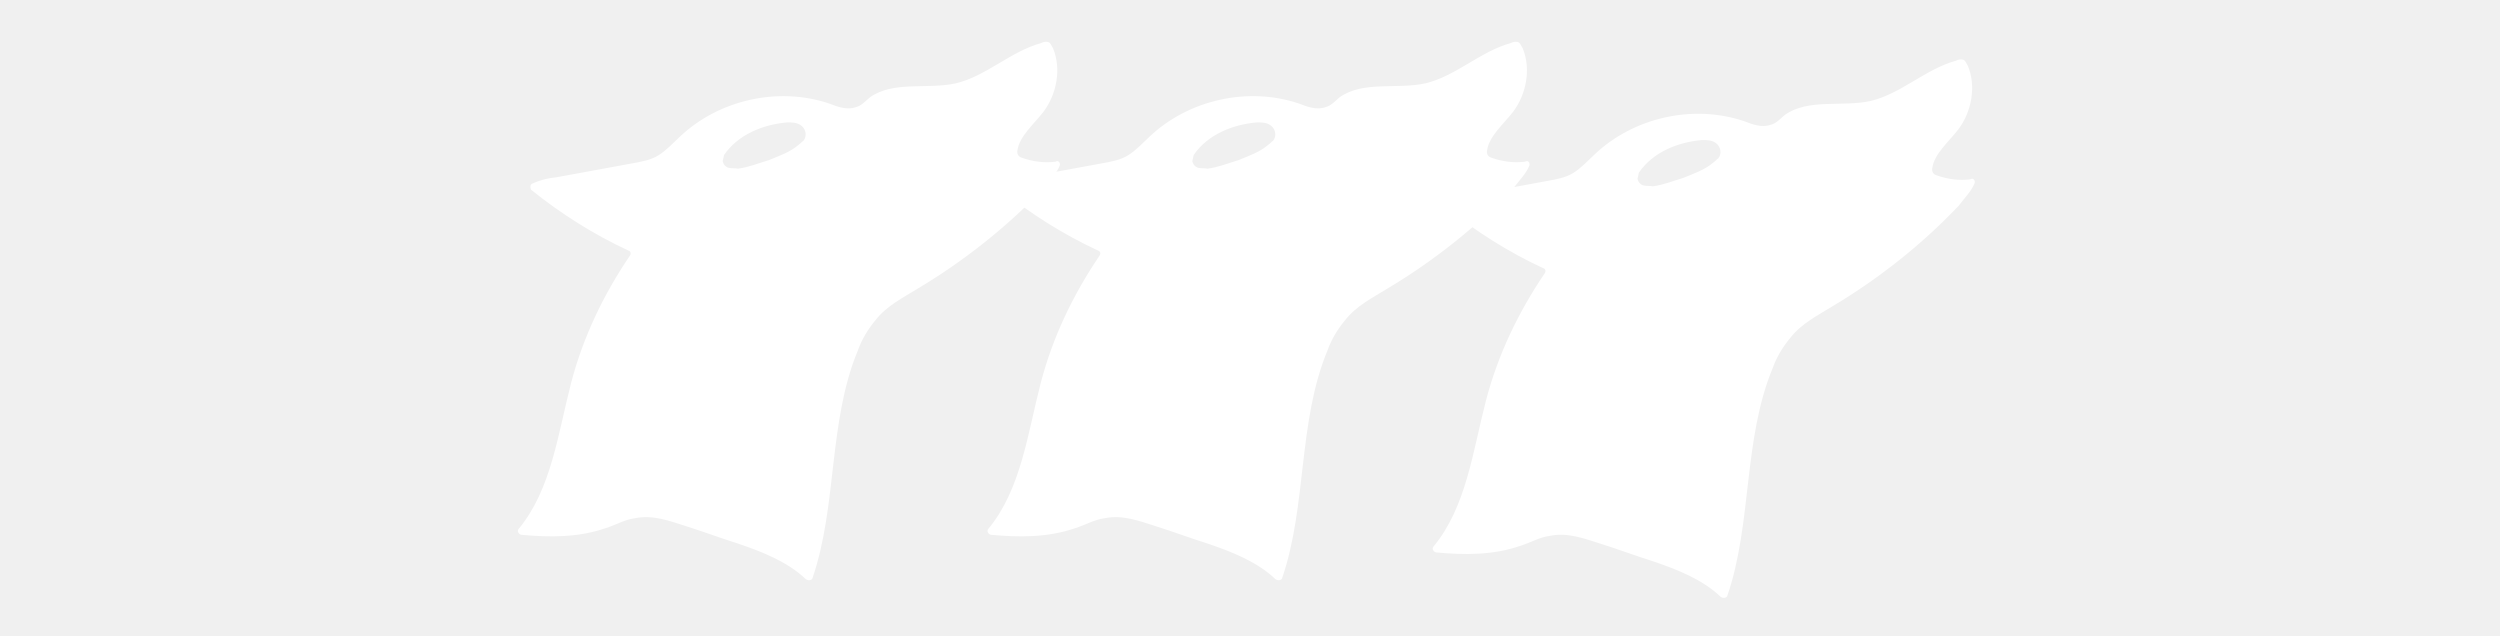
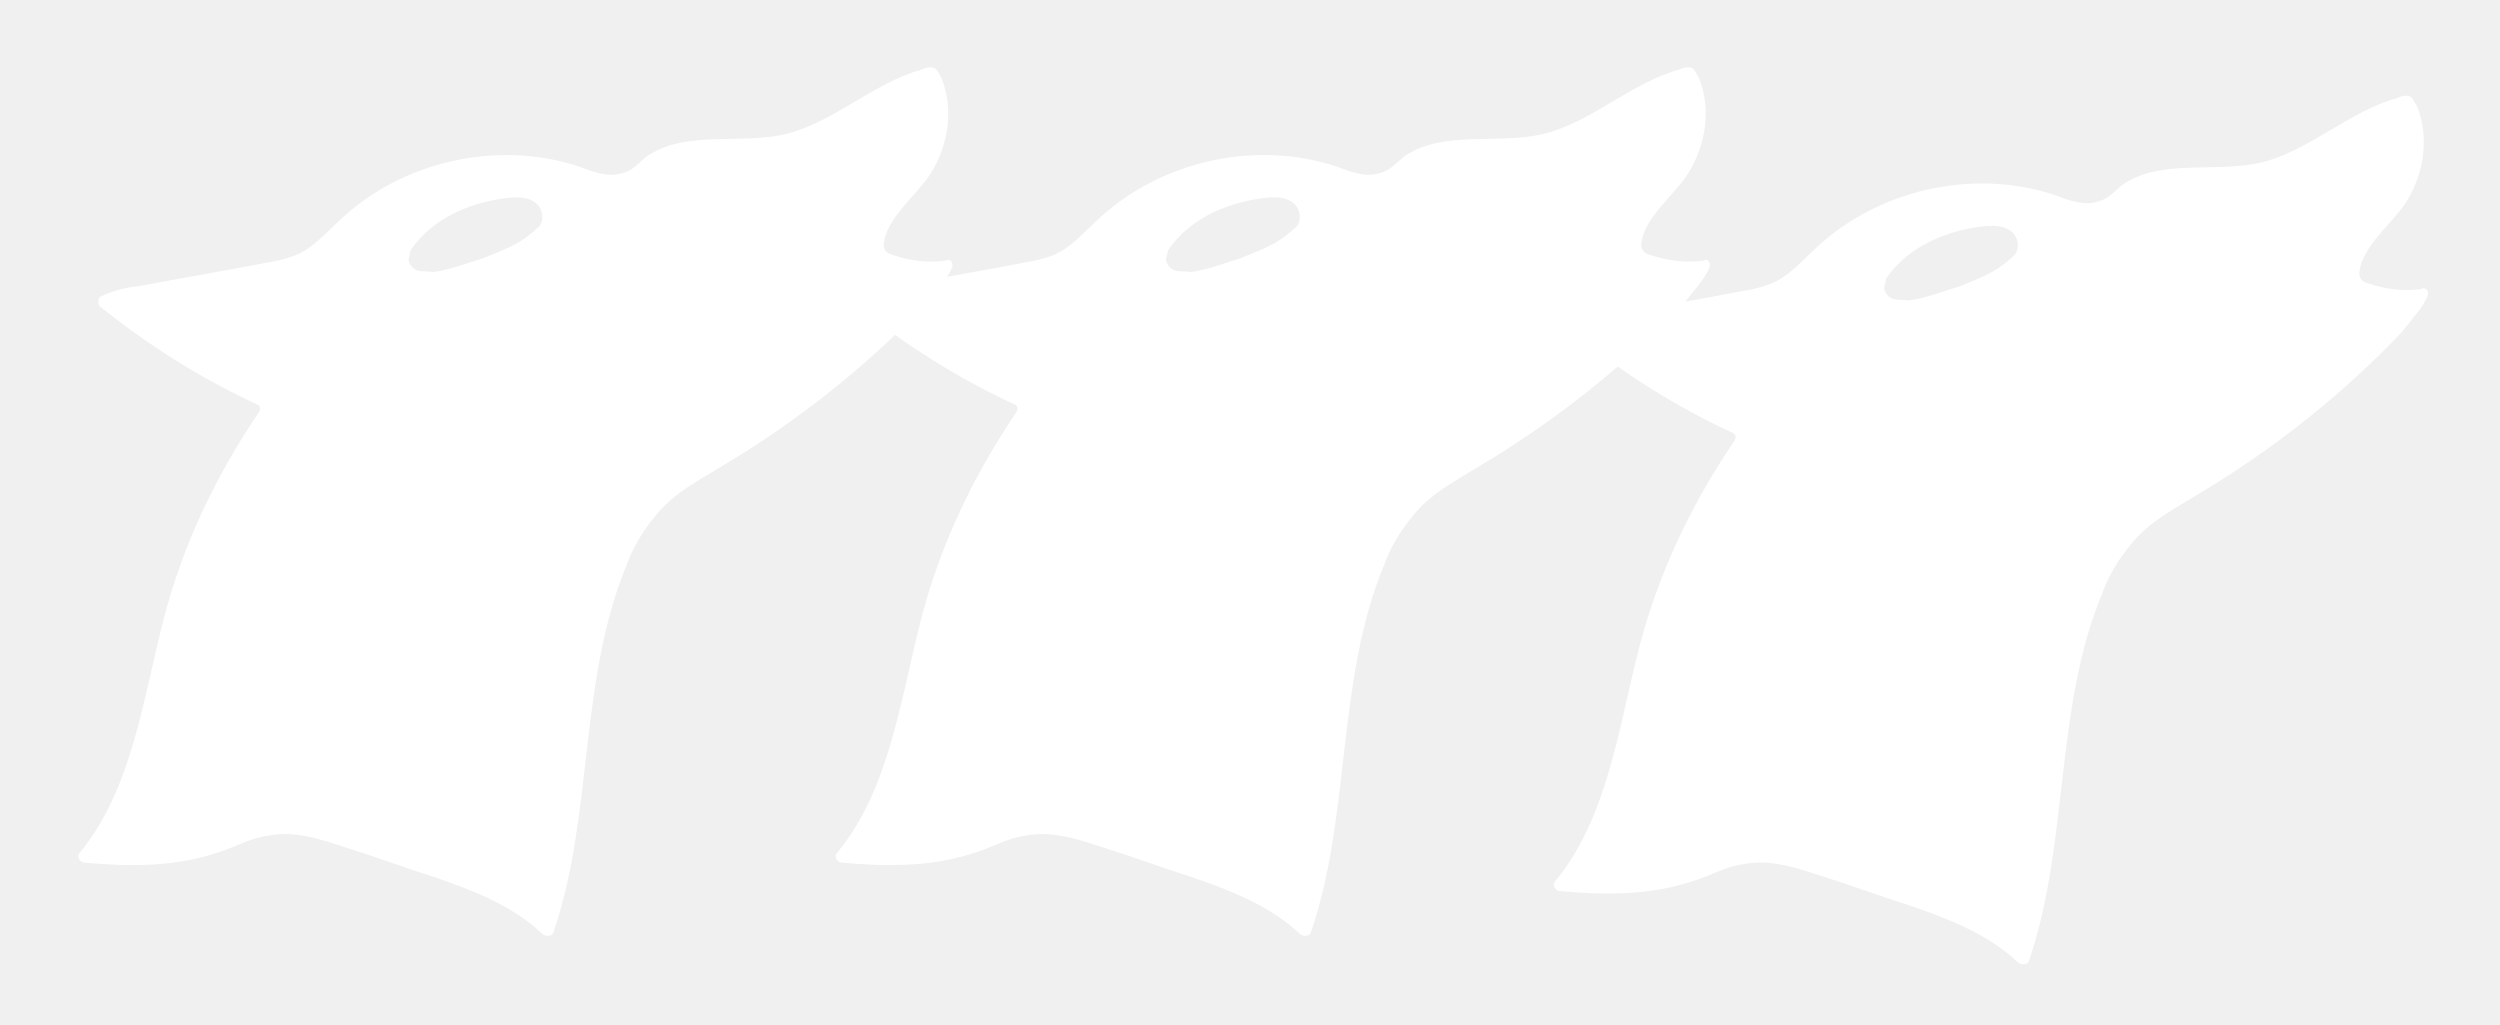
- <svg xmlns="http://www.w3.org/2000/svg" version="1.1" id="Layer_1" x="0px" y="0px" width="141.732px" height="36px" viewBox="-52.866 0 141.732 36" enable-background="new -52.866 0 141.732 36" xml:space="preserve">
-   <path fill="#FFFFFF" d="M3.869,10.758c1.688,1.361,3.566,2.544,5.51,3.444c0.141,0.033,0.178,0.19,0.075,0.315  c-1.476,2.181-2.634,4.584-3.313,7.176c-0.746,2.872-1.119,6.055-2.98,8.295c-0.104,0.124,0.004,0.297,0.145,0.33  c1.6,0.151,3.232,0.162,4.769-0.37c0.559-0.167,1.08-0.49,1.693-0.57c1.015-0.208,1.968,0.164,2.868,0.447  c0.97,0.302,1.994,0.69,2.963,0.992c1.376,0.47,2.807,1.028,3.839,2.013c0.125,0.104,0.353,0.081,0.386-0.06  c1.412-4.127,0.884-8.858,2.577-12.921c0.219-0.617,0.578-1.202,0.993-1.699c0.636-0.817,1.559-1.271,2.429-1.81  c2.592-1.548,5.055-3.499,7.127-5.689c0.326-0.444,0.707-0.801,0.894-1.278c0.032-0.141-0.075-0.314-0.25-0.206  c-0.612,0.079-1.262,0.001-1.881-0.218c-0.211-0.049-0.318-0.223-0.27-0.435c0.112-0.791,0.942-1.489,1.477-2.181  c0.757-1.012,1.016-2.438,0.543-3.589c-0.109-0.174-0.146-0.331-0.287-0.364c-0.141-0.033-0.298,0.005-0.386,0.059  c-1.747,0.483-3.113,1.873-4.844,2.285c-1.645,0.358-3.53-0.157-4.867,0.793c-0.277,0.232-0.483,0.481-0.799,0.556  c-0.489,0.183-1.036-0.02-1.513-0.205c-2.894-0.974-6.269-0.204-8.466,1.883c-0.381,0.357-0.778,0.784-1.213,1.054  s-0.978,0.366-1.52,0.462c-1.401,0.267-2.871,0.518-4.271,0.784c-0.456,0.042-0.928,0.154-1.347,0.354  C3.794,10.444,3.815,10.672,3.869,10.758z M14.809,8.785c0.79-1.153,2.186-1.718,3.553-1.844c0.298-0.004,0.597-0.009,0.846,0.197  c0.248,0.208,0.307,0.593,0.1,0.841c-0.086,0.054-0.19,0.178-0.276,0.232c-0.469,0.411-1.114,0.631-1.69,0.869  c-0.559,0.166-1.135,0.403-1.747,0.483c-0.141-0.034-0.37-0.012-0.51-0.045c-0.211-0.049-0.319-0.223-0.356-0.381  C14.759,8.997,14.792,8.855,14.809,8.785z" />
-   <path fill="#FFFFFF" d="M29.108,11.758c1.688,1.361,3.566,2.544,5.511,3.444c0.141,0.033,0.178,0.19,0.074,0.315  c-1.476,2.182-2.633,4.584-3.312,7.176c-0.746,2.872-1.119,6.055-2.98,8.295c-0.104,0.124,0.004,0.297,0.145,0.33  c1.6,0.151,3.232,0.162,4.769-0.37c0.559-0.167,1.08-0.49,1.693-0.57c1.015-0.208,1.968,0.164,2.868,0.447  c0.969,0.302,1.993,0.69,2.963,0.992c1.376,0.47,2.807,1.028,3.839,2.013c0.125,0.104,0.353,0.081,0.386-0.06  c1.412-4.127,0.884-8.858,2.577-12.921c0.219-0.617,0.578-1.202,0.993-1.699c0.636-0.817,1.559-1.271,2.429-1.811  c2.592-1.548,5.055-3.499,7.127-5.688c0.326-0.444,0.707-0.801,0.894-1.278c0.032-0.141-0.075-0.314-0.25-0.206  c-0.612,0.079-1.262,0.001-1.881-0.218c-0.211-0.049-0.318-0.223-0.27-0.435c0.112-0.791,0.942-1.489,1.477-2.181  c0.757-1.012,1.016-2.438,0.543-3.589c-0.109-0.174-0.146-0.331-0.287-0.364c-0.141-0.033-0.298,0.005-0.386,0.059  c-1.747,0.483-3.113,1.873-4.844,2.285c-1.645,0.358-3.53-0.157-4.867,0.793c-0.277,0.232-0.483,0.481-0.799,0.556  c-0.489,0.183-1.036-0.02-1.513-0.205c-2.894-0.974-6.269-0.204-8.466,1.883c-0.381,0.357-0.778,0.784-1.213,1.054  s-0.978,0.366-1.52,0.462c-1.401,0.267-2.87,0.518-4.271,0.784c-0.455,0.042-0.928,0.154-1.347,0.354  C29.033,11.444,29.055,11.672,29.108,11.758z M40.048,9.785c0.79-1.153,2.186-1.718,3.553-1.844  c0.298-0.004,0.597-0.009,0.846,0.197c0.248,0.208,0.307,0.593,0.1,0.841c-0.086,0.054-0.19,0.178-0.276,0.232  c-0.469,0.411-1.114,0.631-1.69,0.869c-0.559,0.166-1.135,0.403-1.747,0.483c-0.141-0.034-0.37-0.012-0.51-0.045  c-0.211-0.049-0.319-0.223-0.356-0.381C39.998,9.997,40.031,9.855,40.048,9.785z" />
-   <path fill="#FFFFFF" d="M-22.756,10.758c1.688,1.361,3.566,2.544,5.51,3.444c0.141,0.033,0.178,0.19,0.075,0.315  c-1.476,2.181-2.634,4.584-3.313,7.176c-0.746,2.872-1.119,6.055-2.98,8.295c-0.104,0.124,0.004,0.297,0.145,0.33  c1.6,0.151,3.232,0.162,4.769-0.37c0.559-0.167,1.08-0.49,1.693-0.57c1.015-0.208,1.968,0.164,2.868,0.447  c0.97,0.302,1.994,0.69,2.963,0.992c1.376,0.47,2.807,1.028,3.839,2.013c0.125,0.104,0.353,0.081,0.386-0.06  c1.412-4.127,0.884-8.858,2.577-12.921c0.219-0.617,0.578-1.202,0.993-1.699c0.636-0.817,1.559-1.271,2.429-1.81  c2.592-1.548,5.055-3.499,7.127-5.689c0.326-0.444,0.707-0.801,0.894-1.278c0.032-0.141-0.075-0.314-0.25-0.206  C6.355,9.247,5.706,9.169,5.087,8.95C4.876,8.9,4.769,8.727,4.817,8.515C4.93,7.724,5.76,7.026,6.294,6.334  C7.051,5.322,7.31,3.896,6.837,2.745C6.728,2.571,6.691,2.414,6.55,2.381C6.409,2.348,6.252,2.386,6.164,2.439  C4.417,2.922,3.051,4.312,1.32,4.725c-1.645,0.358-3.53-0.157-4.867,0.793C-3.824,5.75-4.03,5.999-4.346,6.074  c-0.489,0.183-1.036-0.02-1.513-0.205c-2.894-0.974-6.269-0.204-8.466,1.883c-0.381,0.357-0.778,0.784-1.213,1.054  s-0.978,0.366-1.52,0.462c-1.401,0.267-2.871,0.518-4.271,0.784c-0.456,0.042-0.928,0.154-1.347,0.354  C-22.831,10.444-22.81,10.672-22.756,10.758z M-11.816,8.785c0.79-1.153,2.186-1.718,3.553-1.844  c0.298-0.004,0.597-0.009,0.846,0.197c0.248,0.208,0.307,0.593,0.1,0.841c-0.086,0.054-0.19,0.178-0.276,0.232  c-0.469,0.411-1.114,0.631-1.69,0.869c-0.559,0.166-1.135,0.403-1.747,0.483c-0.141-0.034-0.37-0.012-0.51-0.045  c-0.211-0.049-0.319-0.223-0.356-0.381C-11.866,8.997-11.833,8.855-11.816,8.785z" />
+ <svg xmlns="http://www.w3.org/2000/svg" version="1.1" id="Layer_1" x="0px" y="0px" width="87.874px" height="36px" viewBox="26.929 0 87.874 36" enable-background="new 26.929 0 87.874 36" xml:space="preserve">
+   <path fill="#FFFFFF" d="M57.051,10.758c1.688,1.361,3.566,2.544,5.51,3.444c0.142,0.033,0.179,0.19,0.075,0.315  c-1.476,2.181-2.634,4.584-3.312,7.176c-0.746,2.871-1.119,6.055-2.98,8.295c-0.104,0.123,0.004,0.297,0.146,0.33  c1.6,0.15,3.231,0.162,4.769-0.37c0.559-0.167,1.08-0.49,1.693-0.57c1.015-0.208,1.968,0.164,2.868,0.447  c0.97,0.302,1.993,0.69,2.963,0.991c1.376,0.471,2.807,1.028,3.838,2.014c0.125,0.104,0.354,0.081,0.387-0.061  c1.412-4.127,0.883-8.857,2.576-12.92c0.219-0.617,0.578-1.203,0.994-1.7c0.635-0.817,1.559-1.271,2.428-1.81  c2.592-1.548,5.055-3.499,7.127-5.689c0.326-0.444,0.707-0.801,0.895-1.278c0.031-0.141-0.074-0.314-0.25-0.206  c-0.611,0.079-1.262,0.001-1.881-0.218c-0.211-0.049-0.318-0.223-0.27-0.435c0.111-0.791,0.941-1.489,1.477-2.181  c0.756-1.012,1.016-2.438,0.543-3.589c-0.109-0.174-0.146-0.331-0.287-0.364c-0.141-0.033-0.299,0.005-0.387,0.059  c-1.746,0.483-3.113,1.873-4.844,2.285c-1.645,0.358-3.529-0.157-4.867,0.793c-0.277,0.232-0.482,0.481-0.799,0.556  c-0.488,0.183-1.035-0.021-1.512-0.205c-2.895-0.974-6.27-0.204-8.467,1.883c-0.381,0.357-0.777,0.784-1.213,1.054  c-0.435,0.27-0.978,0.366-1.52,0.462c-1.401,0.267-2.871,0.518-4.271,0.784c-0.456,0.042-0.928,0.154-1.347,0.354  C56.976,10.444,56.997,10.672,57.051,10.758z M67.991,8.785c0.79-1.153,2.186-1.718,3.552-1.844  c0.299-0.004,0.598-0.009,0.846,0.197c0.248,0.208,0.309,0.593,0.102,0.841c-0.086,0.054-0.191,0.178-0.277,0.232  C71.745,8.622,71.1,8.842,70.524,9.08c-0.559,0.166-1.135,0.403-1.747,0.483c-0.142-0.034-0.37-0.012-0.511-0.045  c-0.211-0.049-0.318-0.223-0.355-0.381C67.941,8.997,67.974,8.855,67.991,8.785z" />
+   <path fill="#FFFFFF" d="M82.29,11.758c1.688,1.361,3.566,2.544,5.512,3.444c0.141,0.033,0.178,0.19,0.074,0.315  c-1.477,2.182-2.633,4.584-3.312,7.176c-0.746,2.871-1.119,6.055-2.98,8.295c-0.104,0.123,0.004,0.297,0.145,0.33  c1.602,0.15,3.232,0.162,4.77-0.37c0.559-0.167,1.08-0.49,1.693-0.57c1.016-0.208,1.969,0.164,2.867,0.447  c0.971,0.302,1.994,0.69,2.963,0.991c1.377,0.471,2.809,1.028,3.84,2.014c0.125,0.104,0.354,0.081,0.387-0.061  c1.412-4.127,0.883-8.857,2.576-12.92c0.219-0.617,0.578-1.203,0.992-1.699c0.637-0.817,1.561-1.271,2.43-1.812  c2.592-1.548,5.055-3.499,7.127-5.688c0.326-0.444,0.707-0.801,0.895-1.278c0.031-0.141-0.076-0.314-0.25-0.206  c-0.611,0.079-1.262,0.001-1.881-0.218c-0.211-0.049-0.318-0.223-0.27-0.435c0.111-0.791,0.941-1.489,1.477-2.181  c0.756-1.012,1.016-2.438,0.543-3.589c-0.109-0.174-0.146-0.331-0.287-0.364c-0.141-0.033-0.299,0.005-0.387,0.059  c-1.746,0.483-3.113,1.873-4.844,2.285c-1.645,0.358-3.529-0.157-4.867,0.793c-0.277,0.232-0.482,0.481-0.799,0.556  c-0.488,0.183-1.035-0.021-1.514-0.205c-2.893-0.974-6.268-0.204-8.465,1.883c-0.381,0.357-0.777,0.784-1.213,1.054  s-0.979,0.366-1.52,0.462c-1.402,0.267-2.871,0.518-4.271,0.784c-0.455,0.042-0.928,0.154-1.348,0.354  C82.216,11.444,82.237,11.672,82.29,11.758z M93.229,9.785c0.791-1.153,2.188-1.718,3.555-1.844  c0.297-0.004,0.596-0.009,0.846,0.197c0.248,0.208,0.307,0.593,0.1,0.841c-0.086,0.054-0.189,0.178-0.275,0.232  c-0.471,0.411-1.115,0.631-1.691,0.869c-0.559,0.166-1.135,0.403-1.746,0.483c-0.141-0.034-0.371-0.012-0.51-0.045  c-0.211-0.049-0.32-0.223-0.357-0.381C93.18,9.997,93.214,9.855,93.229,9.785z" />
+   <path fill="#FFFFFF" d="M30.426,10.758c1.688,1.361,3.566,2.544,5.51,3.444c0.142,0.033,0.179,0.19,0.075,0.315  c-1.476,2.181-2.634,4.584-3.312,7.176c-0.746,2.871-1.119,6.055-2.98,8.295c-0.104,0.123,0.004,0.297,0.146,0.33  c1.6,0.15,3.231,0.162,4.769-0.37c0.559-0.167,1.08-0.49,1.693-0.57c1.015-0.208,1.968,0.164,2.868,0.447  c0.97,0.302,1.993,0.69,2.963,0.991c1.376,0.471,2.807,1.028,3.839,2.014c0.125,0.104,0.353,0.081,0.386-0.061  c1.412-4.127,0.884-8.857,2.577-12.92c0.219-0.617,0.578-1.203,0.993-1.7c0.636-0.817,1.559-1.271,2.429-1.81  c2.592-1.548,5.055-3.499,7.127-5.689c0.326-0.444,0.707-0.801,0.895-1.278c0.031-0.141-0.075-0.314-0.25-0.206  c-0.614,0.08-1.264,0.002-1.883-0.217c-0.211-0.05-0.317-0.223-0.27-0.435c0.113-0.791,0.942-1.489,1.477-2.181  c0.757-1.012,1.017-2.438,0.543-3.589c-0.108-0.174-0.146-0.331-0.287-0.364c-0.141-0.033-0.298,0.005-0.386,0.058  c-1.747,0.483-3.113,1.873-4.844,2.286c-1.646,0.358-3.53-0.157-4.867,0.793c-0.277,0.232-0.482,0.481-0.799,0.556  c-0.489,0.183-1.036-0.02-1.513-0.205c-2.895-0.974-6.27-0.204-8.467,1.883c-0.381,0.357-0.777,0.784-1.213,1.054  c-0.435,0.27-0.978,0.366-1.52,0.462c-1.401,0.267-2.871,0.518-4.271,0.784c-0.456,0.042-0.928,0.154-1.347,0.354  C30.351,10.444,30.372,10.672,30.426,10.758z M41.366,8.785c0.79-1.153,2.186-1.718,3.553-1.844  c0.298-0.004,0.597-0.009,0.846,0.197c0.248,0.208,0.308,0.593,0.101,0.841c-0.086,0.054-0.19,0.178-0.276,0.232  c-0.469,0.411-1.114,0.631-1.69,0.869c-0.559,0.166-1.135,0.403-1.746,0.483c-0.142-0.034-0.37-0.012-0.511-0.045  c-0.211-0.049-0.318-0.223-0.355-0.381C41.316,8.997,41.349,8.855,41.366,8.785z" />
</svg>
